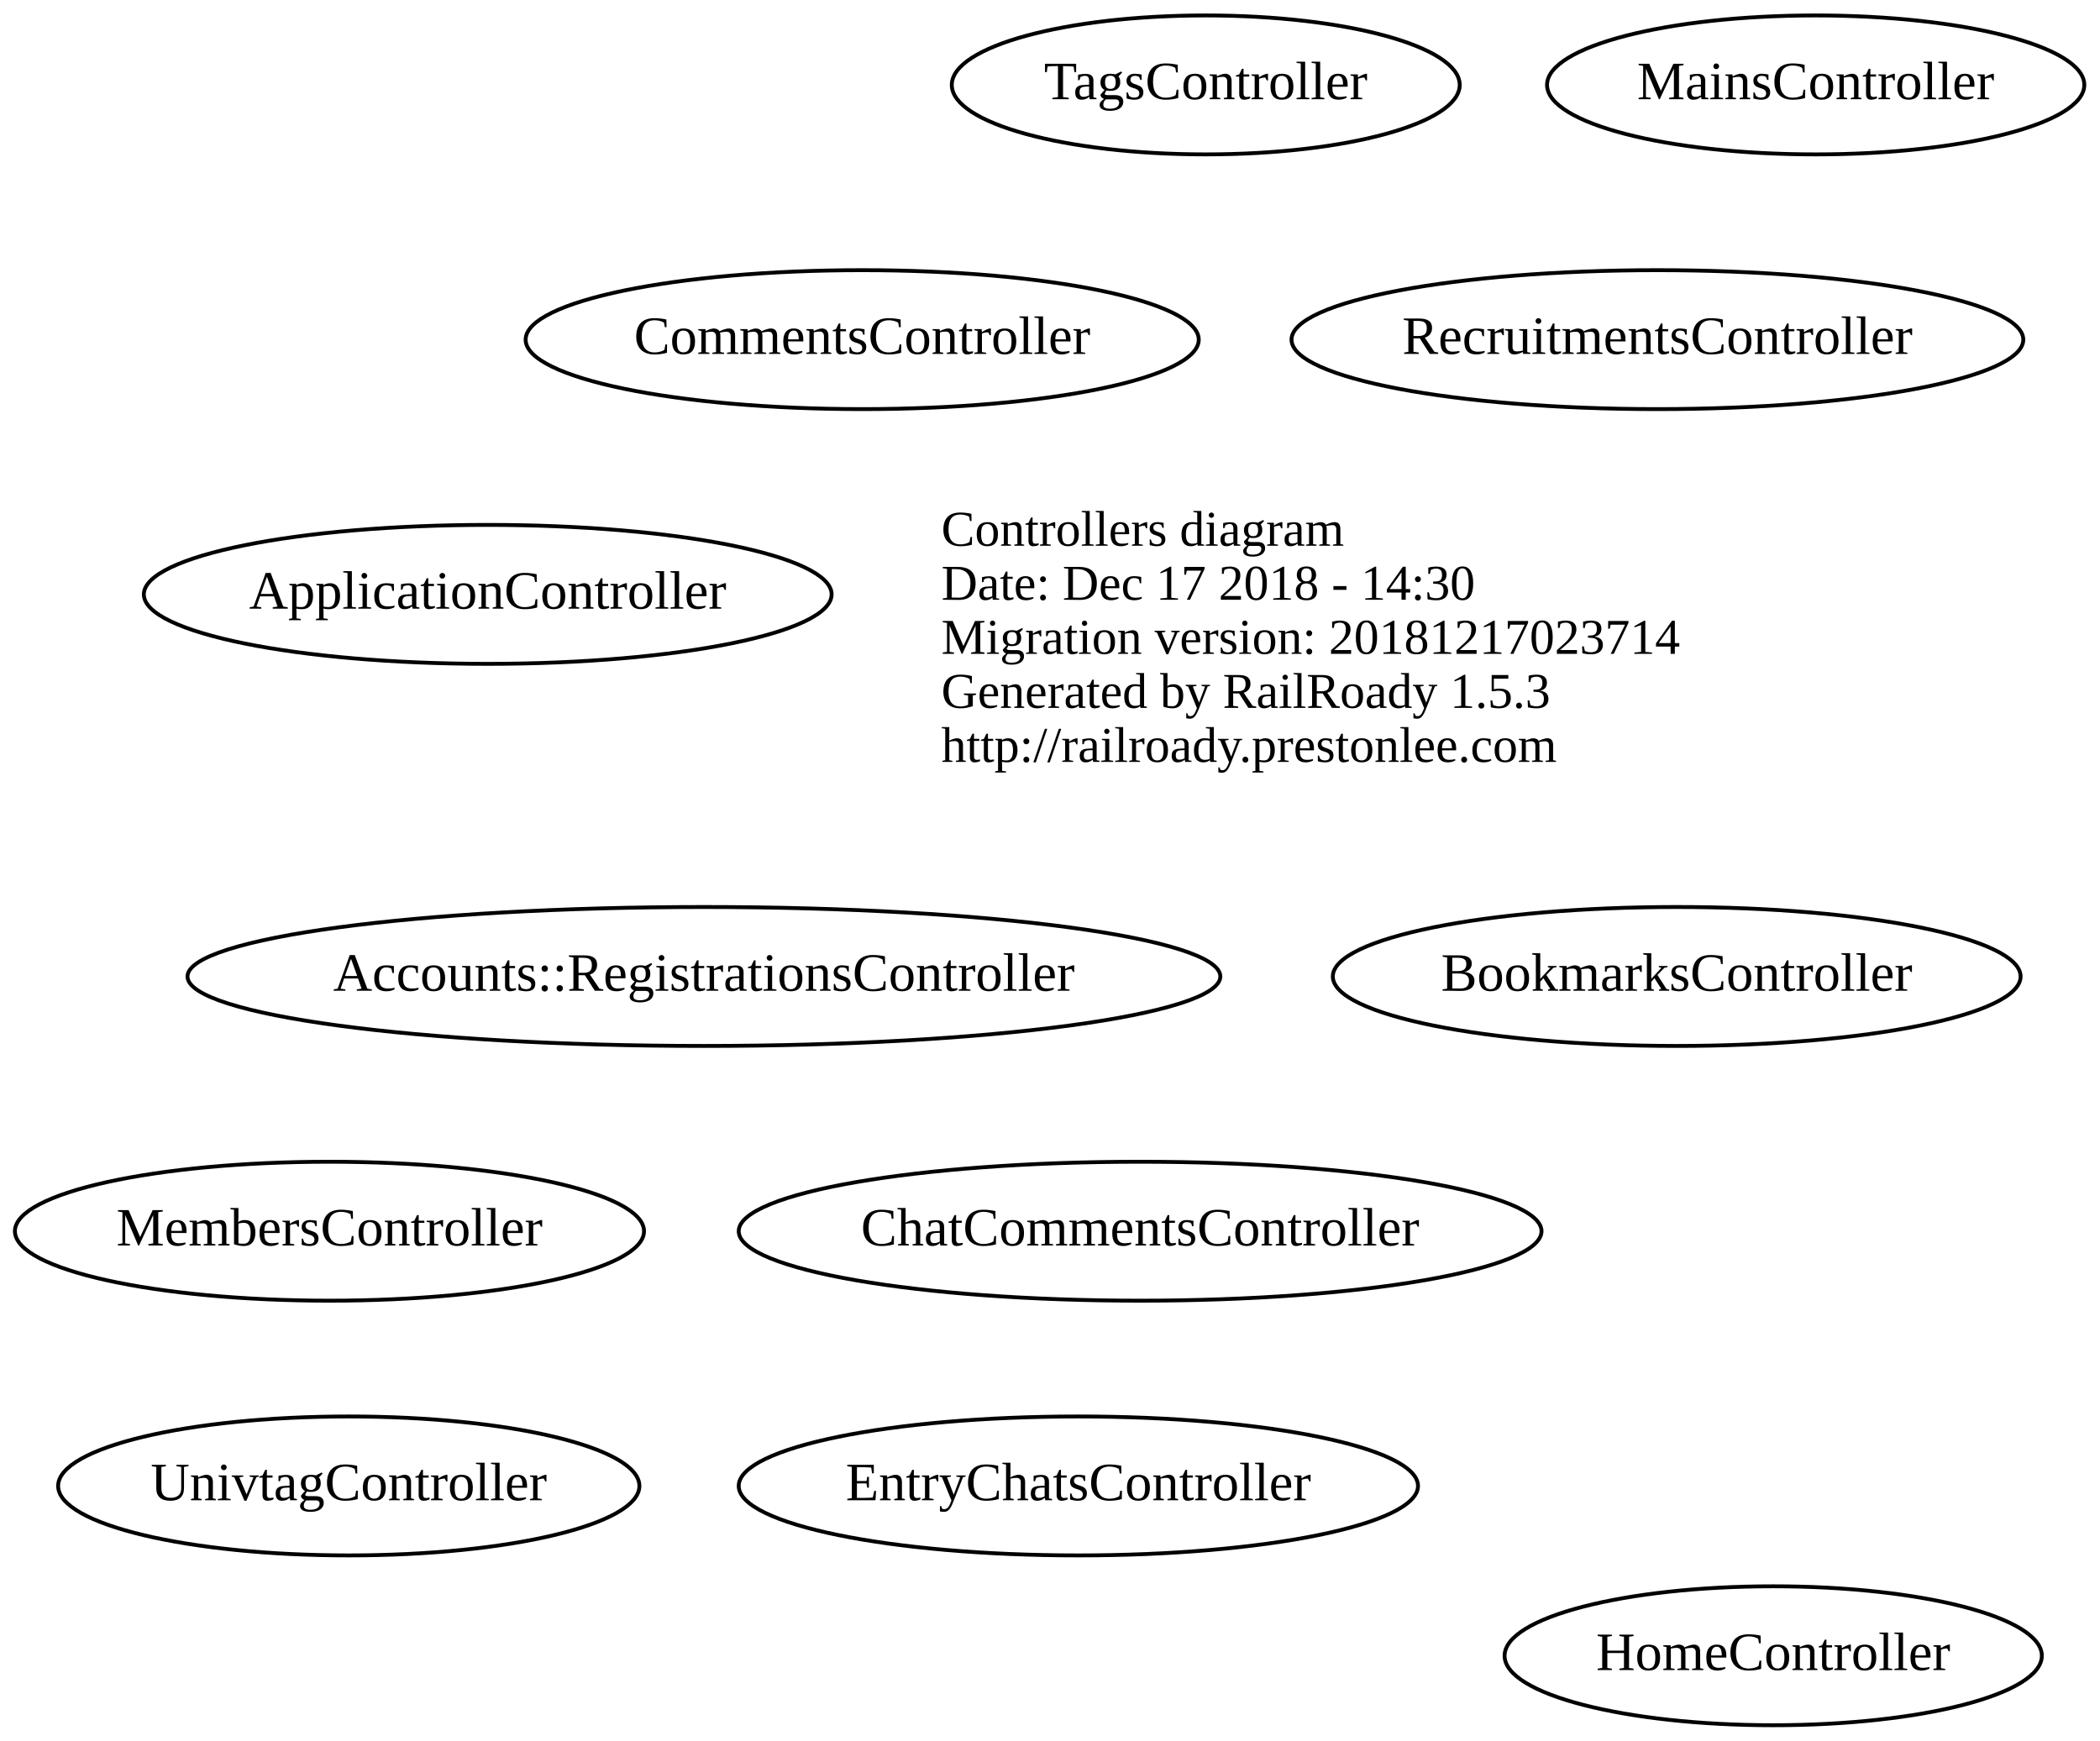
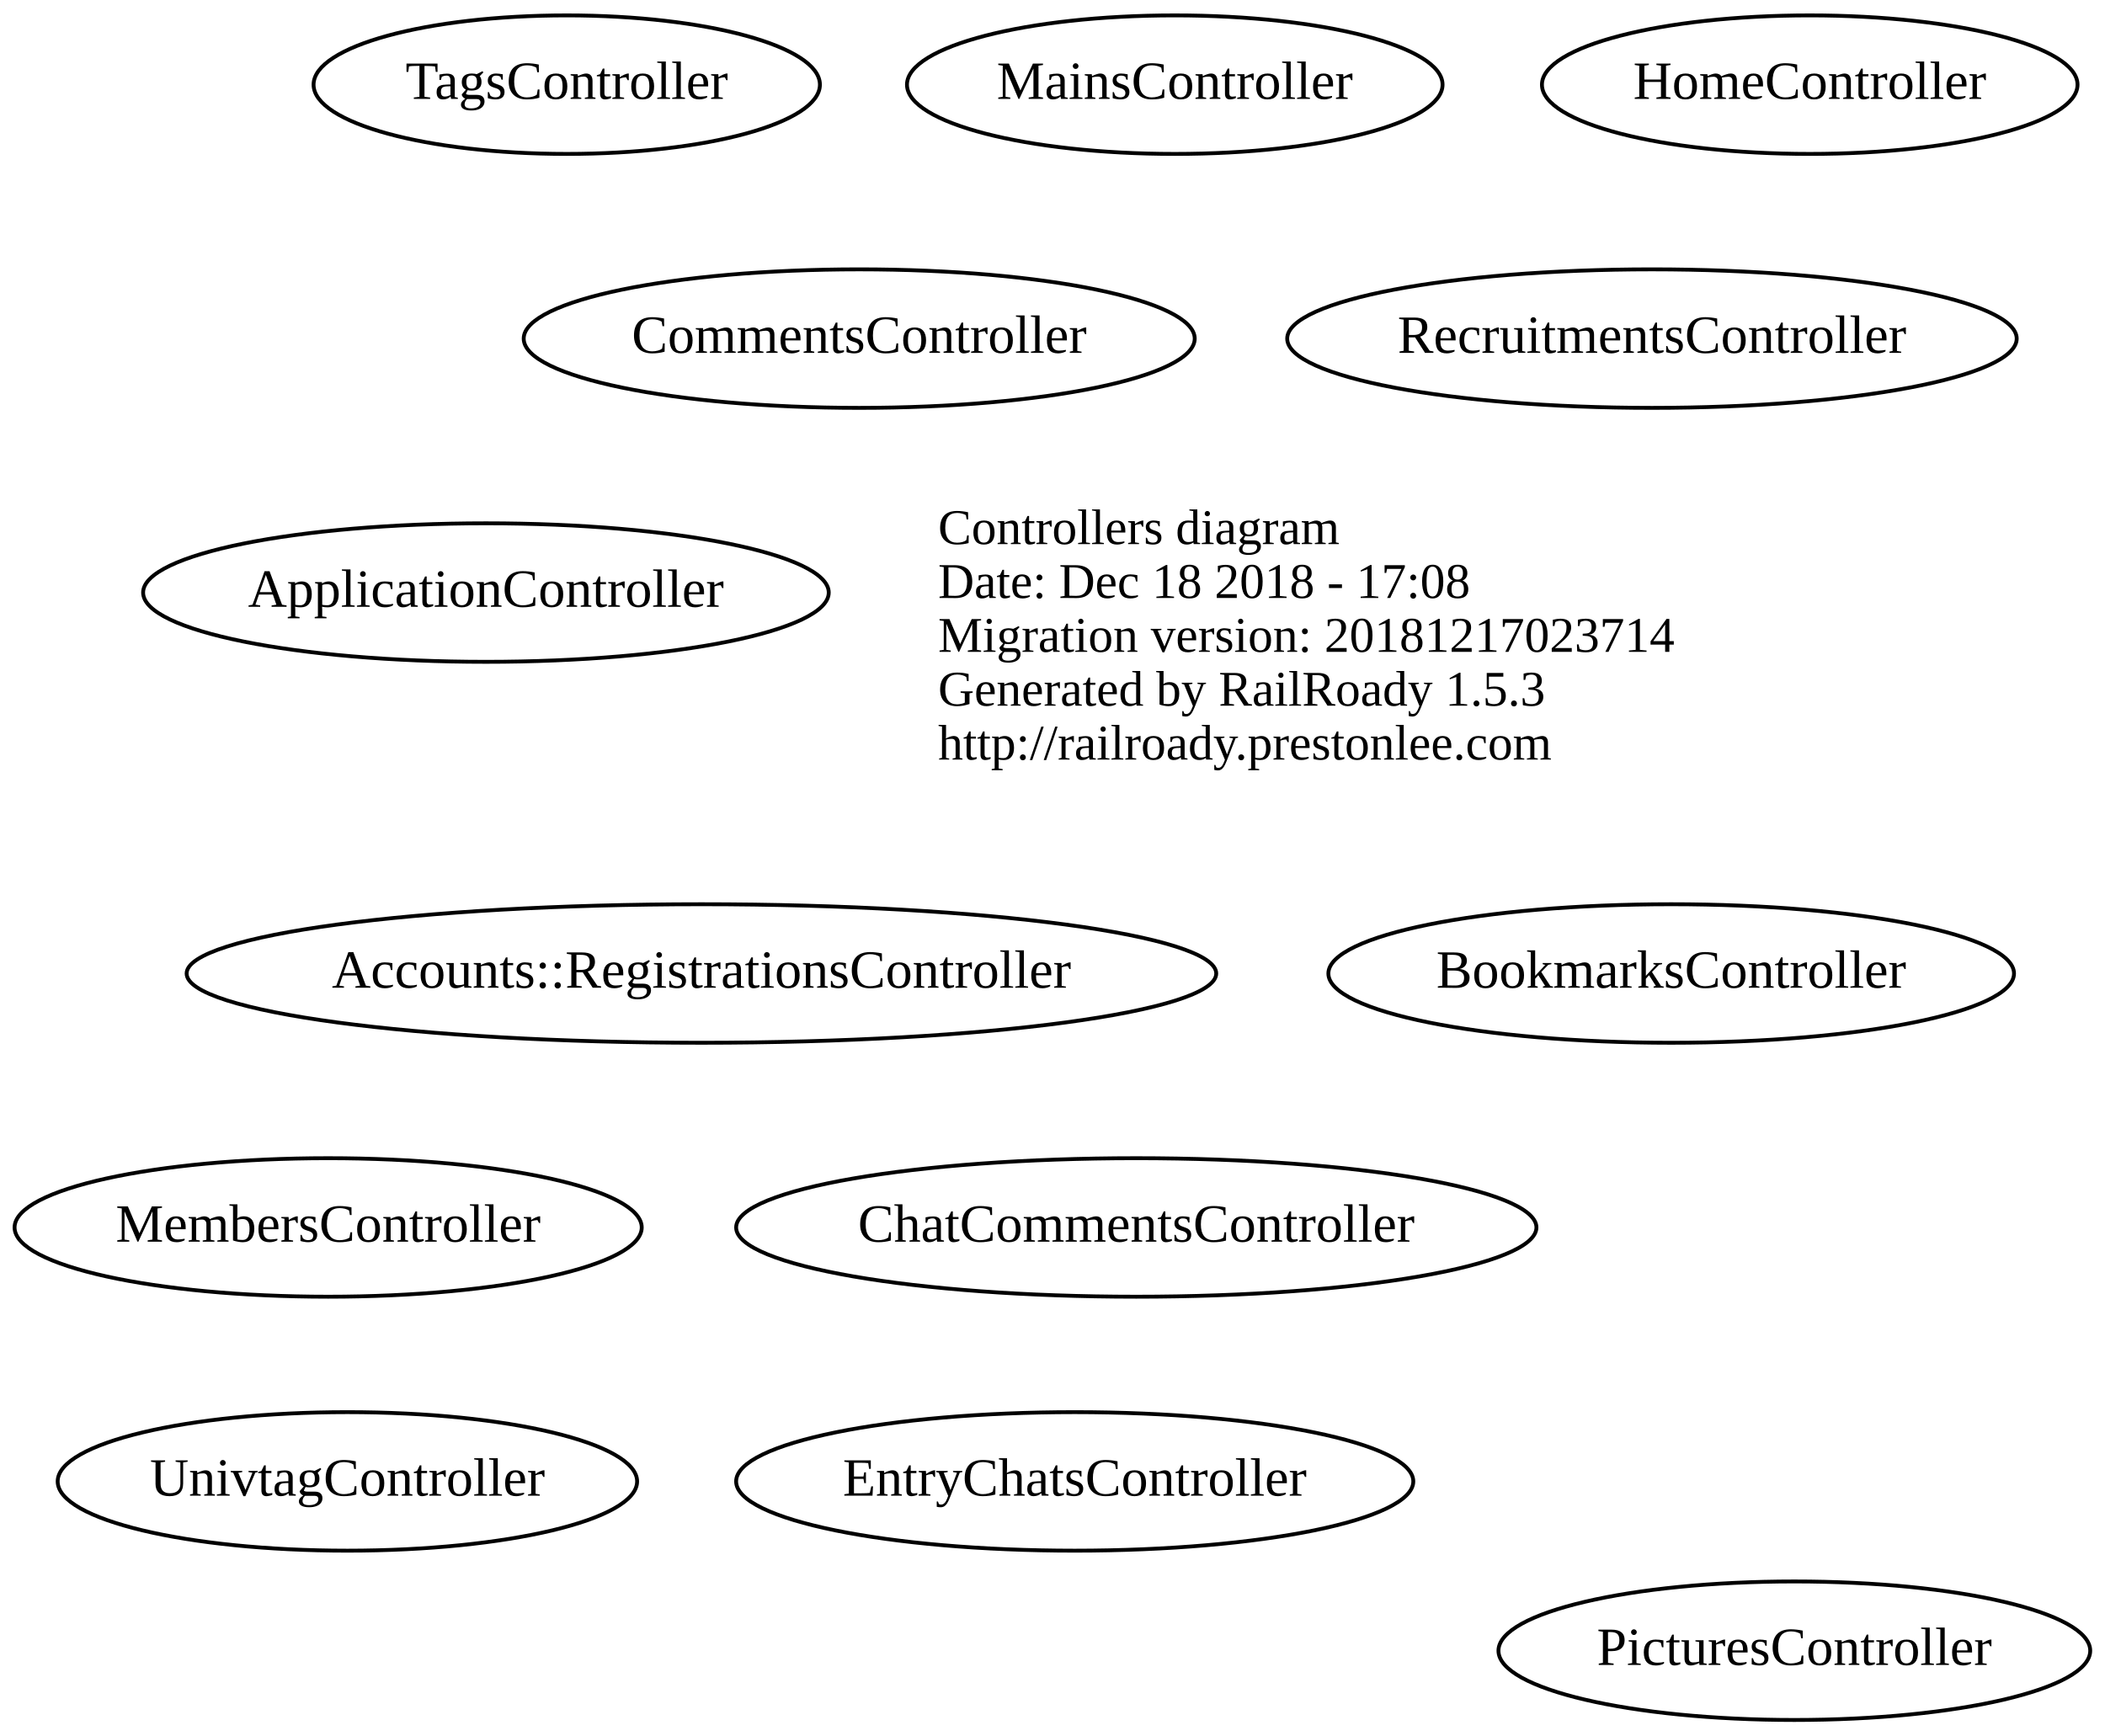
- <svg xmlns="http://www.w3.org/2000/svg" width="544pt" height="451pt" viewBox="0.00 0.00 543.79 451.00">
+ <svg xmlns="http://www.w3.org/2000/svg" width="547pt" height="451pt" viewBox="0.00 0.00 546.94 451.00">
  <g id="graph0" class="graph" transform="scale(1 1) rotate(0) translate(191.243 249)">
-     <polygon fill="none" stroke="none" points="-191.243,202 -191.243,-249 352.544,-249 352.544,202 -191.243,202" />
+     <polygon fill="none" stroke="none" points="-191.243,202 -191.243,-249 355.693,-249 355.693,202 -191.243,202" />
    <g id="node1" class="node">
      <text text-anchor="start" x="52.5" y="-107.6" font-family="Times New Roman,serif" font-size="13.00">Controllers diagram</text>
-       <text text-anchor="start" x="52.5" y="-93.6" font-family="Times New Roman,serif" font-size="13.00">Date: Dec 17 2018 - 14:30</text>
+       <text text-anchor="start" x="52.5" y="-93.6" font-family="Times New Roman,serif" font-size="13.00">Date: Dec 18 2018 - 17:08</text>
      <text text-anchor="start" x="52.5" y="-79.6" font-family="Times New Roman,serif" font-size="13.00">Migration version: 20181217023714</text>
      <text text-anchor="start" x="52.5" y="-65.6" font-family="Times New Roman,serif" font-size="13.00">Generated by RailRoady 1.5.3</text>
      <text text-anchor="start" x="52.5" y="-51.6" font-family="Times New Roman,serif" font-size="13.00">http://railroady.prestonlee.com</text>
    </g>
    <g id="node2" class="node">
      <ellipse fill="none" stroke="black" cx="-9" cy="4" rx="133.776" ry="18" />
      <text text-anchor="middle" x="-9" y="7.7" font-family="Times New Roman,serif" font-size="14.00">Accounts::RegistrationsController</text>
    </g>
    <g id="node3" class="node">
      <ellipse fill="none" stroke="black" cx="-65" cy="-95" rx="89.084" ry="18" />
      <text text-anchor="middle" x="-65" y="-91.3" font-family="Times New Roman,serif" font-size="14.00">ApplicationController</text>
    </g>
    <g id="node4" class="node">
      <ellipse fill="none" stroke="black" cx="243" cy="4" rx="89.084" ry="18" />
      <text text-anchor="middle" x="243" y="7.7" font-family="Times New Roman,serif" font-size="14.00">BookmarksController</text>
    </g>
    <g id="node5" class="node">
      <ellipse fill="none" stroke="black" cx="104" cy="70" rx="103.982" ry="18" />
      <text text-anchor="middle" x="104" y="73.7" font-family="Times New Roman,serif" font-size="14.00">ChatCommentsController</text>
    </g>
    <g id="node6" class="node">
      <ellipse fill="none" stroke="black" cx="32" cy="-161" rx="87.185" ry="18" />
      <text text-anchor="middle" x="32" y="-157.3" font-family="Times New Roman,serif" font-size="14.00">CommentsController</text>
    </g>
    <g id="node7" class="node">
      <ellipse fill="none" stroke="black" cx="88" cy="136" rx="87.985" ry="18" />
      <text text-anchor="middle" x="88" y="139.7" font-family="Times New Roman,serif" font-size="14.00">EntryChatsController</text>
    </g>
    <g id="node8" class="node">
-       <ellipse fill="none" stroke="black" cx="268" cy="180" rx="69.588" ry="18" />
-       <text text-anchor="middle" x="268" y="183.7" font-family="Times New Roman,serif" font-size="14.00">HomeController</text>
+       <ellipse fill="none" stroke="black" cx="279" cy="-227" rx="69.588" ry="18" />
+       <text text-anchor="middle" x="279" y="-223.3" font-family="Times New Roman,serif" font-size="14.00">HomeController</text>
    </g>
    <g id="node9" class="node">
-       <ellipse fill="none" stroke="black" cx="279" cy="-227" rx="69.588" ry="18" />
-       <text text-anchor="middle" x="279" y="-223.3" font-family="Times New Roman,serif" font-size="14.00">MainsController</text>
+       <ellipse fill="none" stroke="black" cx="114" cy="-227" rx="69.588" ry="18" />
+       <text text-anchor="middle" x="114" y="-223.3" font-family="Times New Roman,serif" font-size="14.00">MainsController</text>
    </g>
    <g id="node10" class="node">
      <ellipse fill="none" stroke="black" cx="-106" cy="70" rx="81.486" ry="18" />
      <text text-anchor="middle" x="-106" y="73.7" font-family="Times New Roman,serif" font-size="14.00">MembersController</text>
    </g>
    <g id="node11" class="node">
+       <ellipse fill="none" stroke="black" cx="275" cy="180" rx="76.887" ry="18" />
+       <text text-anchor="middle" x="275" y="183.7" font-family="Times New Roman,serif" font-size="14.00">PicturesController</text>
+     </g>
+     <g id="node12" class="node">
      <ellipse fill="none" stroke="black" cx="238" cy="-161" rx="94.783" ry="18" />
      <text text-anchor="middle" x="238" y="-157.3" font-family="Times New Roman,serif" font-size="14.00">RecruitmentsController</text>
    </g>
-     <g id="node12" class="node">
-       <ellipse fill="none" stroke="black" cx="121" cy="-227" rx="65.789" ry="18" />
-       <text text-anchor="middle" x="121" y="-223.3" font-family="Times New Roman,serif" font-size="14.00">TagsController</text>
+     <g id="node13" class="node">
+       <ellipse fill="none" stroke="black" cx="-44" cy="-227" rx="65.789" ry="18" />
+       <text text-anchor="middle" x="-44" y="-223.3" font-family="Times New Roman,serif" font-size="14.00">TagsController</text>
    </g>
-     <g id="node13" class="node">
+     <g id="node14" class="node">
      <ellipse fill="none" stroke="black" cx="-101" cy="136" rx="75.287" ry="18" />
      <text text-anchor="middle" x="-101" y="139.7" font-family="Times New Roman,serif" font-size="14.00">UnivtagController</text>
    </g>
  </g>
</svg>
